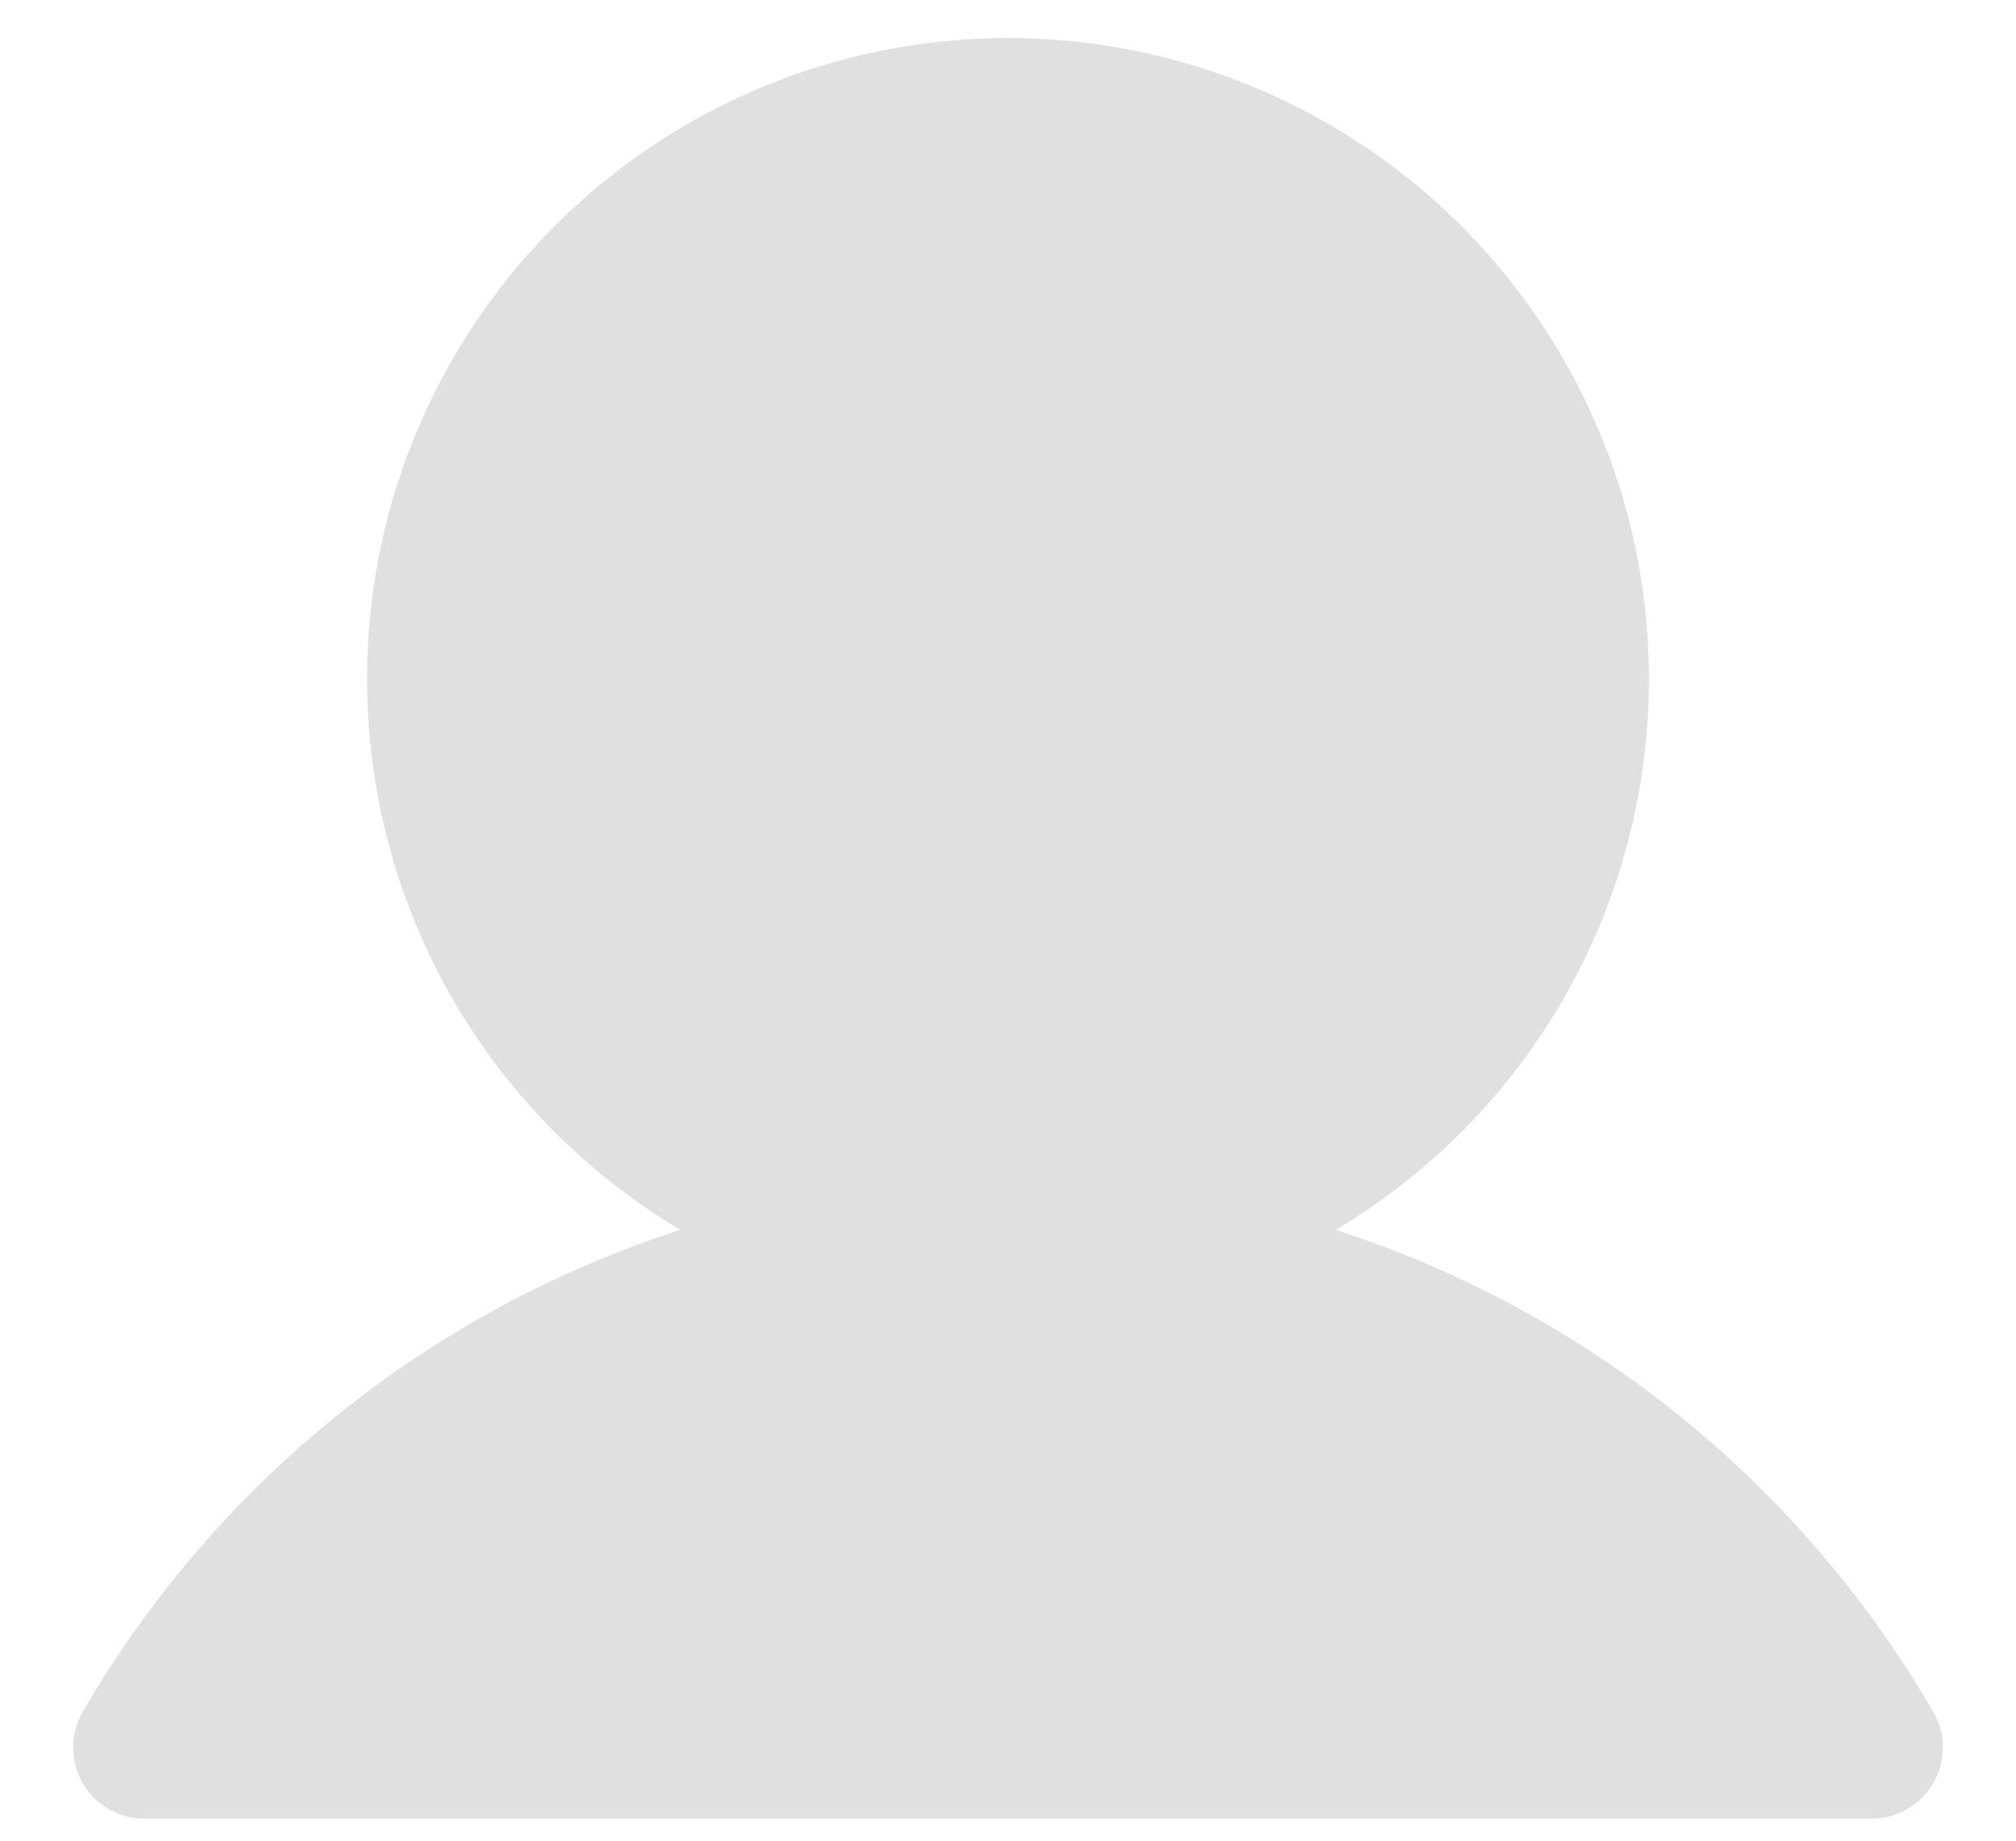
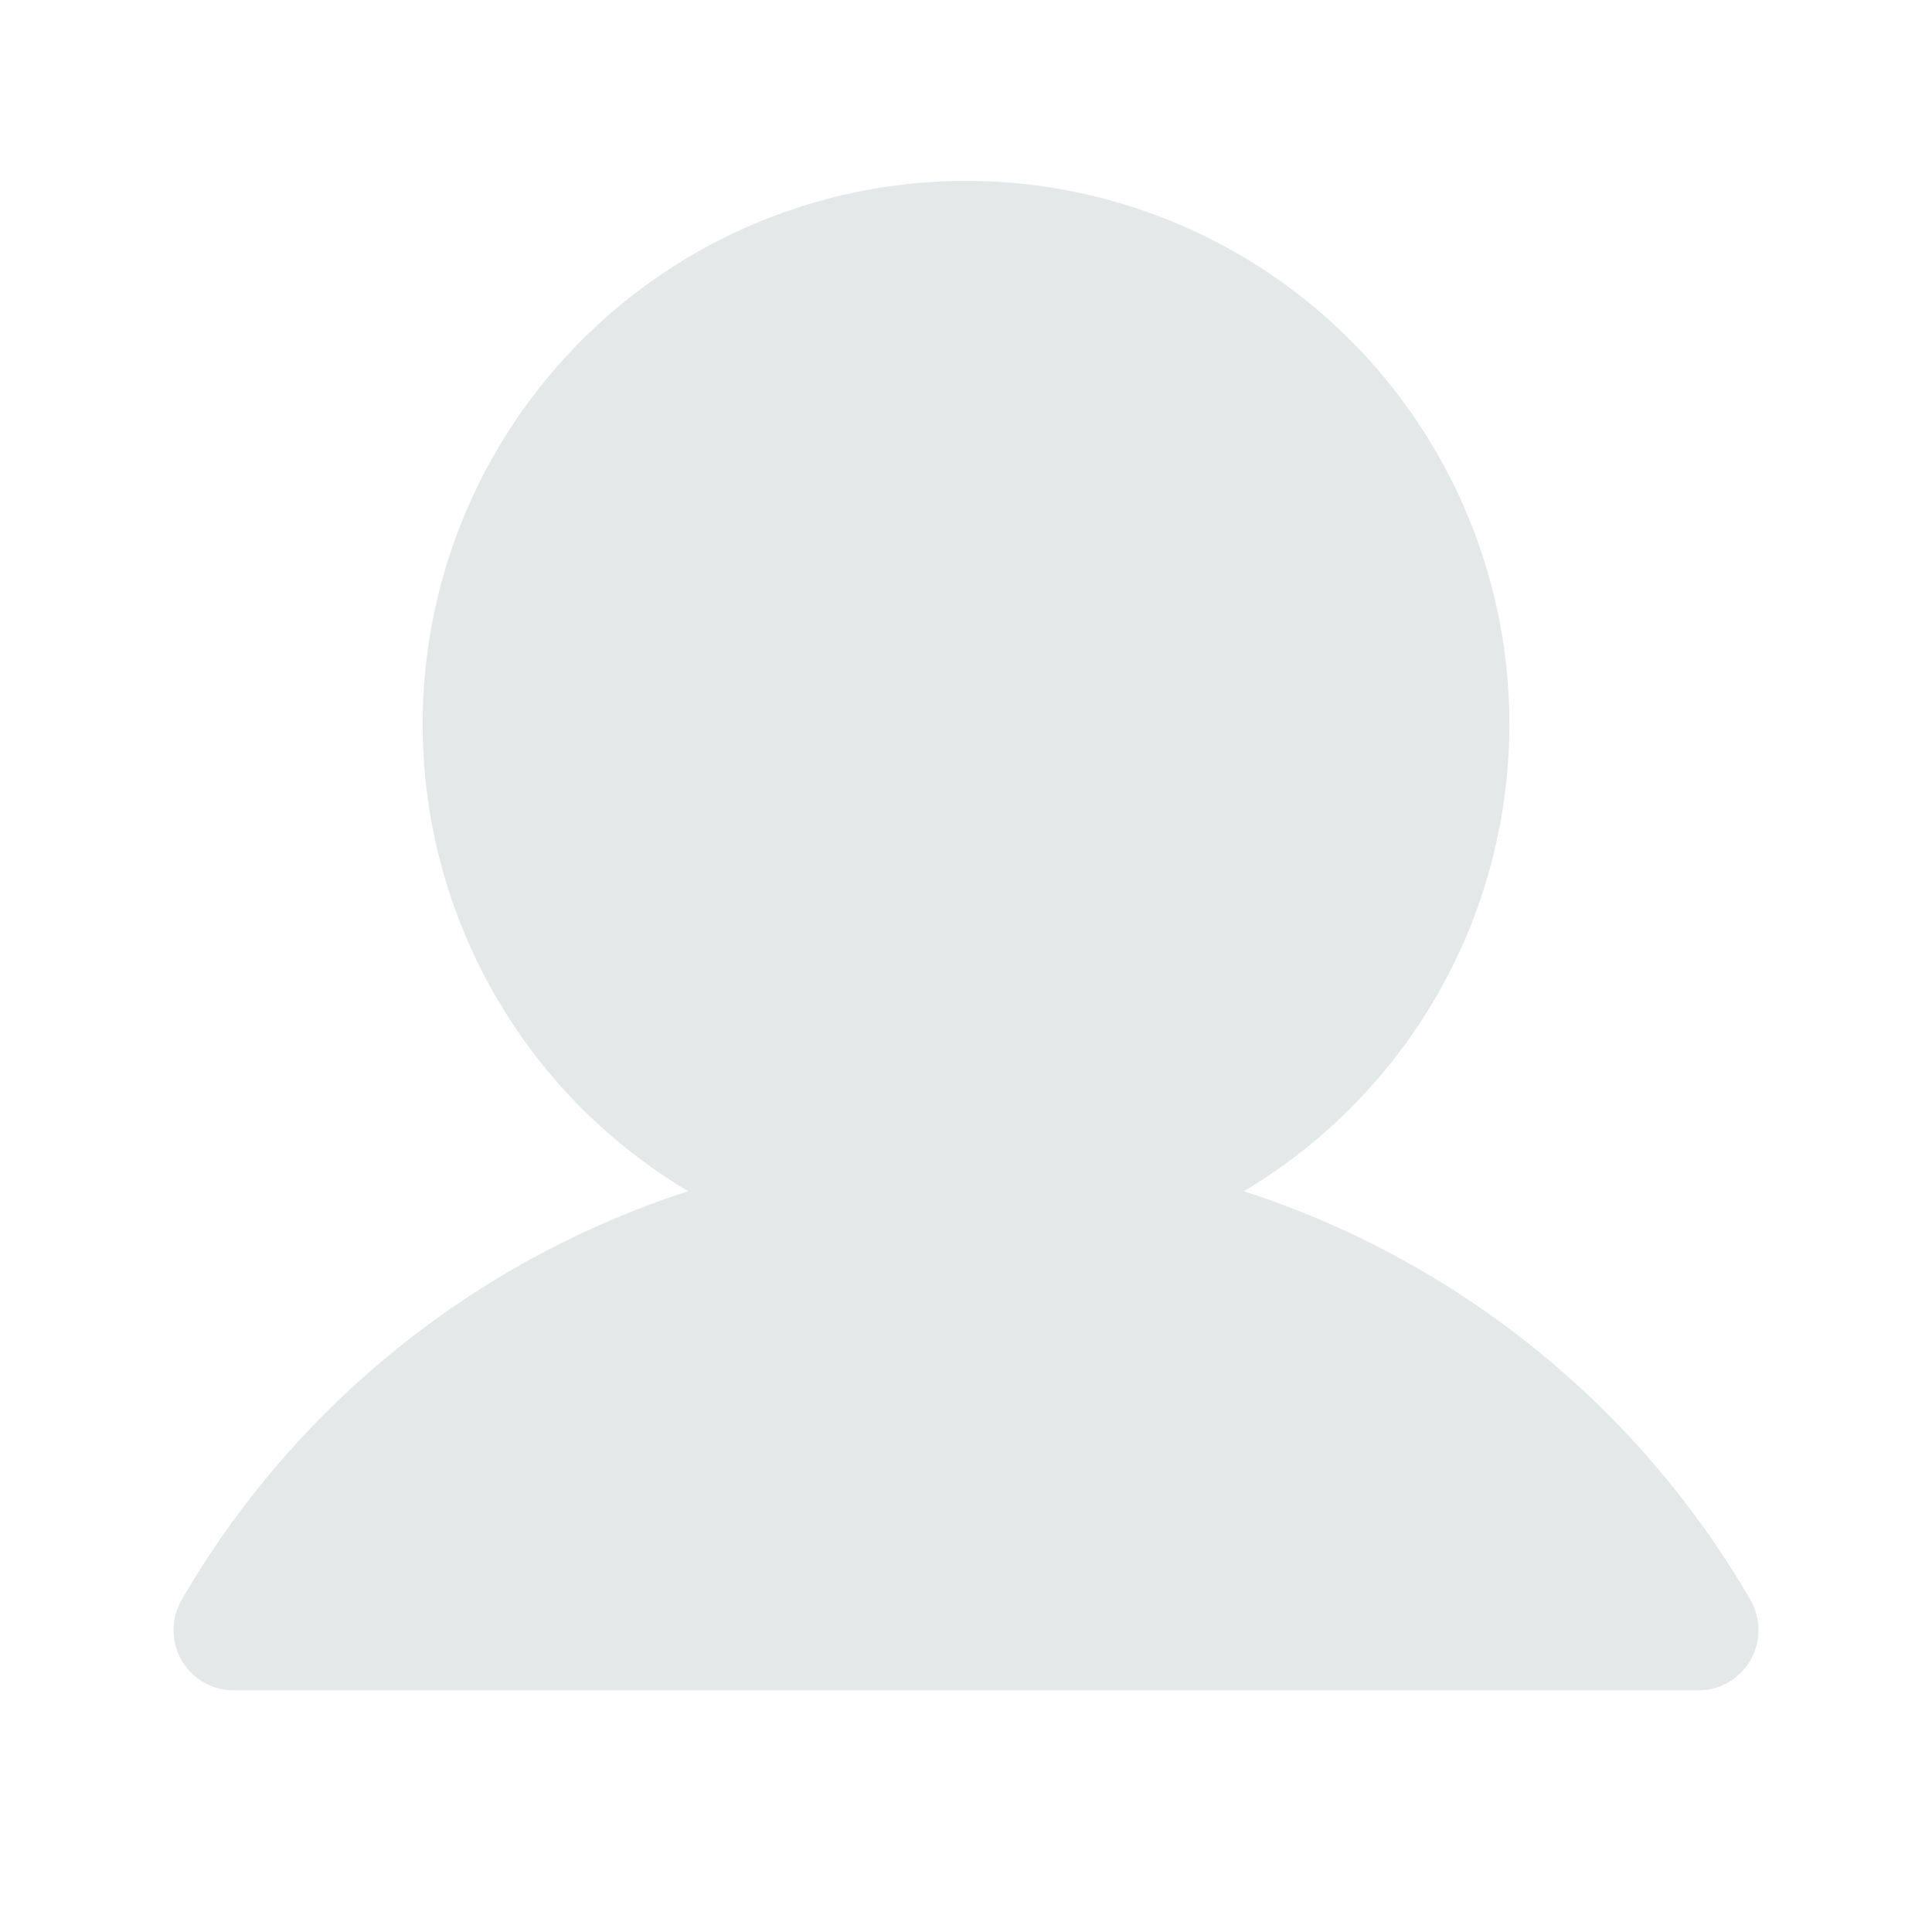
- <svg xmlns="http://www.w3.org/2000/svg" width="23" height="21" viewBox="0 0 23 21" fill="none">
-   <path d="M22.056 19.53C20.54 16.919 18.112 14.96 15.239 14.031C16.616 13.212 17.685 11.964 18.283 10.479C18.881 8.993 18.975 7.352 18.551 5.808C18.126 4.264 17.206 2.902 15.932 1.931C14.659 0.96 13.101 0.434 11.5 0.434C9.898 0.434 8.341 0.96 7.068 1.931C5.794 2.902 4.874 4.264 4.449 5.808C4.025 7.352 4.119 8.993 4.717 10.479C5.315 11.964 6.385 13.212 7.761 14.031C4.888 14.96 2.46 16.919 0.944 19.53C0.873 19.653 0.835 19.793 0.835 19.936C0.835 20.079 0.872 20.219 0.943 20.343C1.015 20.466 1.117 20.569 1.241 20.64C1.364 20.712 1.505 20.749 1.647 20.749L21.353 20.749C21.495 20.749 21.636 20.712 21.759 20.64C21.883 20.569 21.985 20.466 22.057 20.343C22.128 20.219 22.165 20.079 22.165 19.936C22.165 19.794 22.128 19.653 22.056 19.53L22.056 19.53Z" fill="#E1E0E1" />
+ <svg xmlns="http://www.w3.org/2000/svg" width="26" height="26" viewBox="0 0 26 26" fill="none">
+   <path d="M23.556 21.53C22.04 18.919 19.612 16.96 16.739 16.031C18.116 15.212 19.185 13.964 19.783 12.479C20.381 10.993 20.476 9.352 20.051 7.808C19.626 6.264 18.706 4.902 17.433 3.931C16.159 2.96 14.602 2.434 13 2.434C11.399 2.434 9.841 2.96 8.568 3.931C7.294 4.902 6.374 6.264 5.949 7.808C5.525 9.352 5.619 10.993 6.217 12.479C6.815 13.964 7.885 15.212 9.261 16.031C6.388 16.96 3.96 18.919 2.444 21.53C2.373 21.653 2.335 21.793 2.335 21.936C2.335 22.079 2.372 22.219 2.444 22.343C2.515 22.466 2.617 22.569 2.741 22.64C2.865 22.712 3.005 22.749 3.147 22.749L22.853 22.749C22.996 22.749 23.136 22.712 23.259 22.64C23.383 22.569 23.485 22.466 23.557 22.343C23.628 22.219 23.666 22.079 23.665 21.936C23.665 21.794 23.628 21.653 23.556 21.53L23.556 21.53Z" fill="#E5E8E9" />
</svg>
